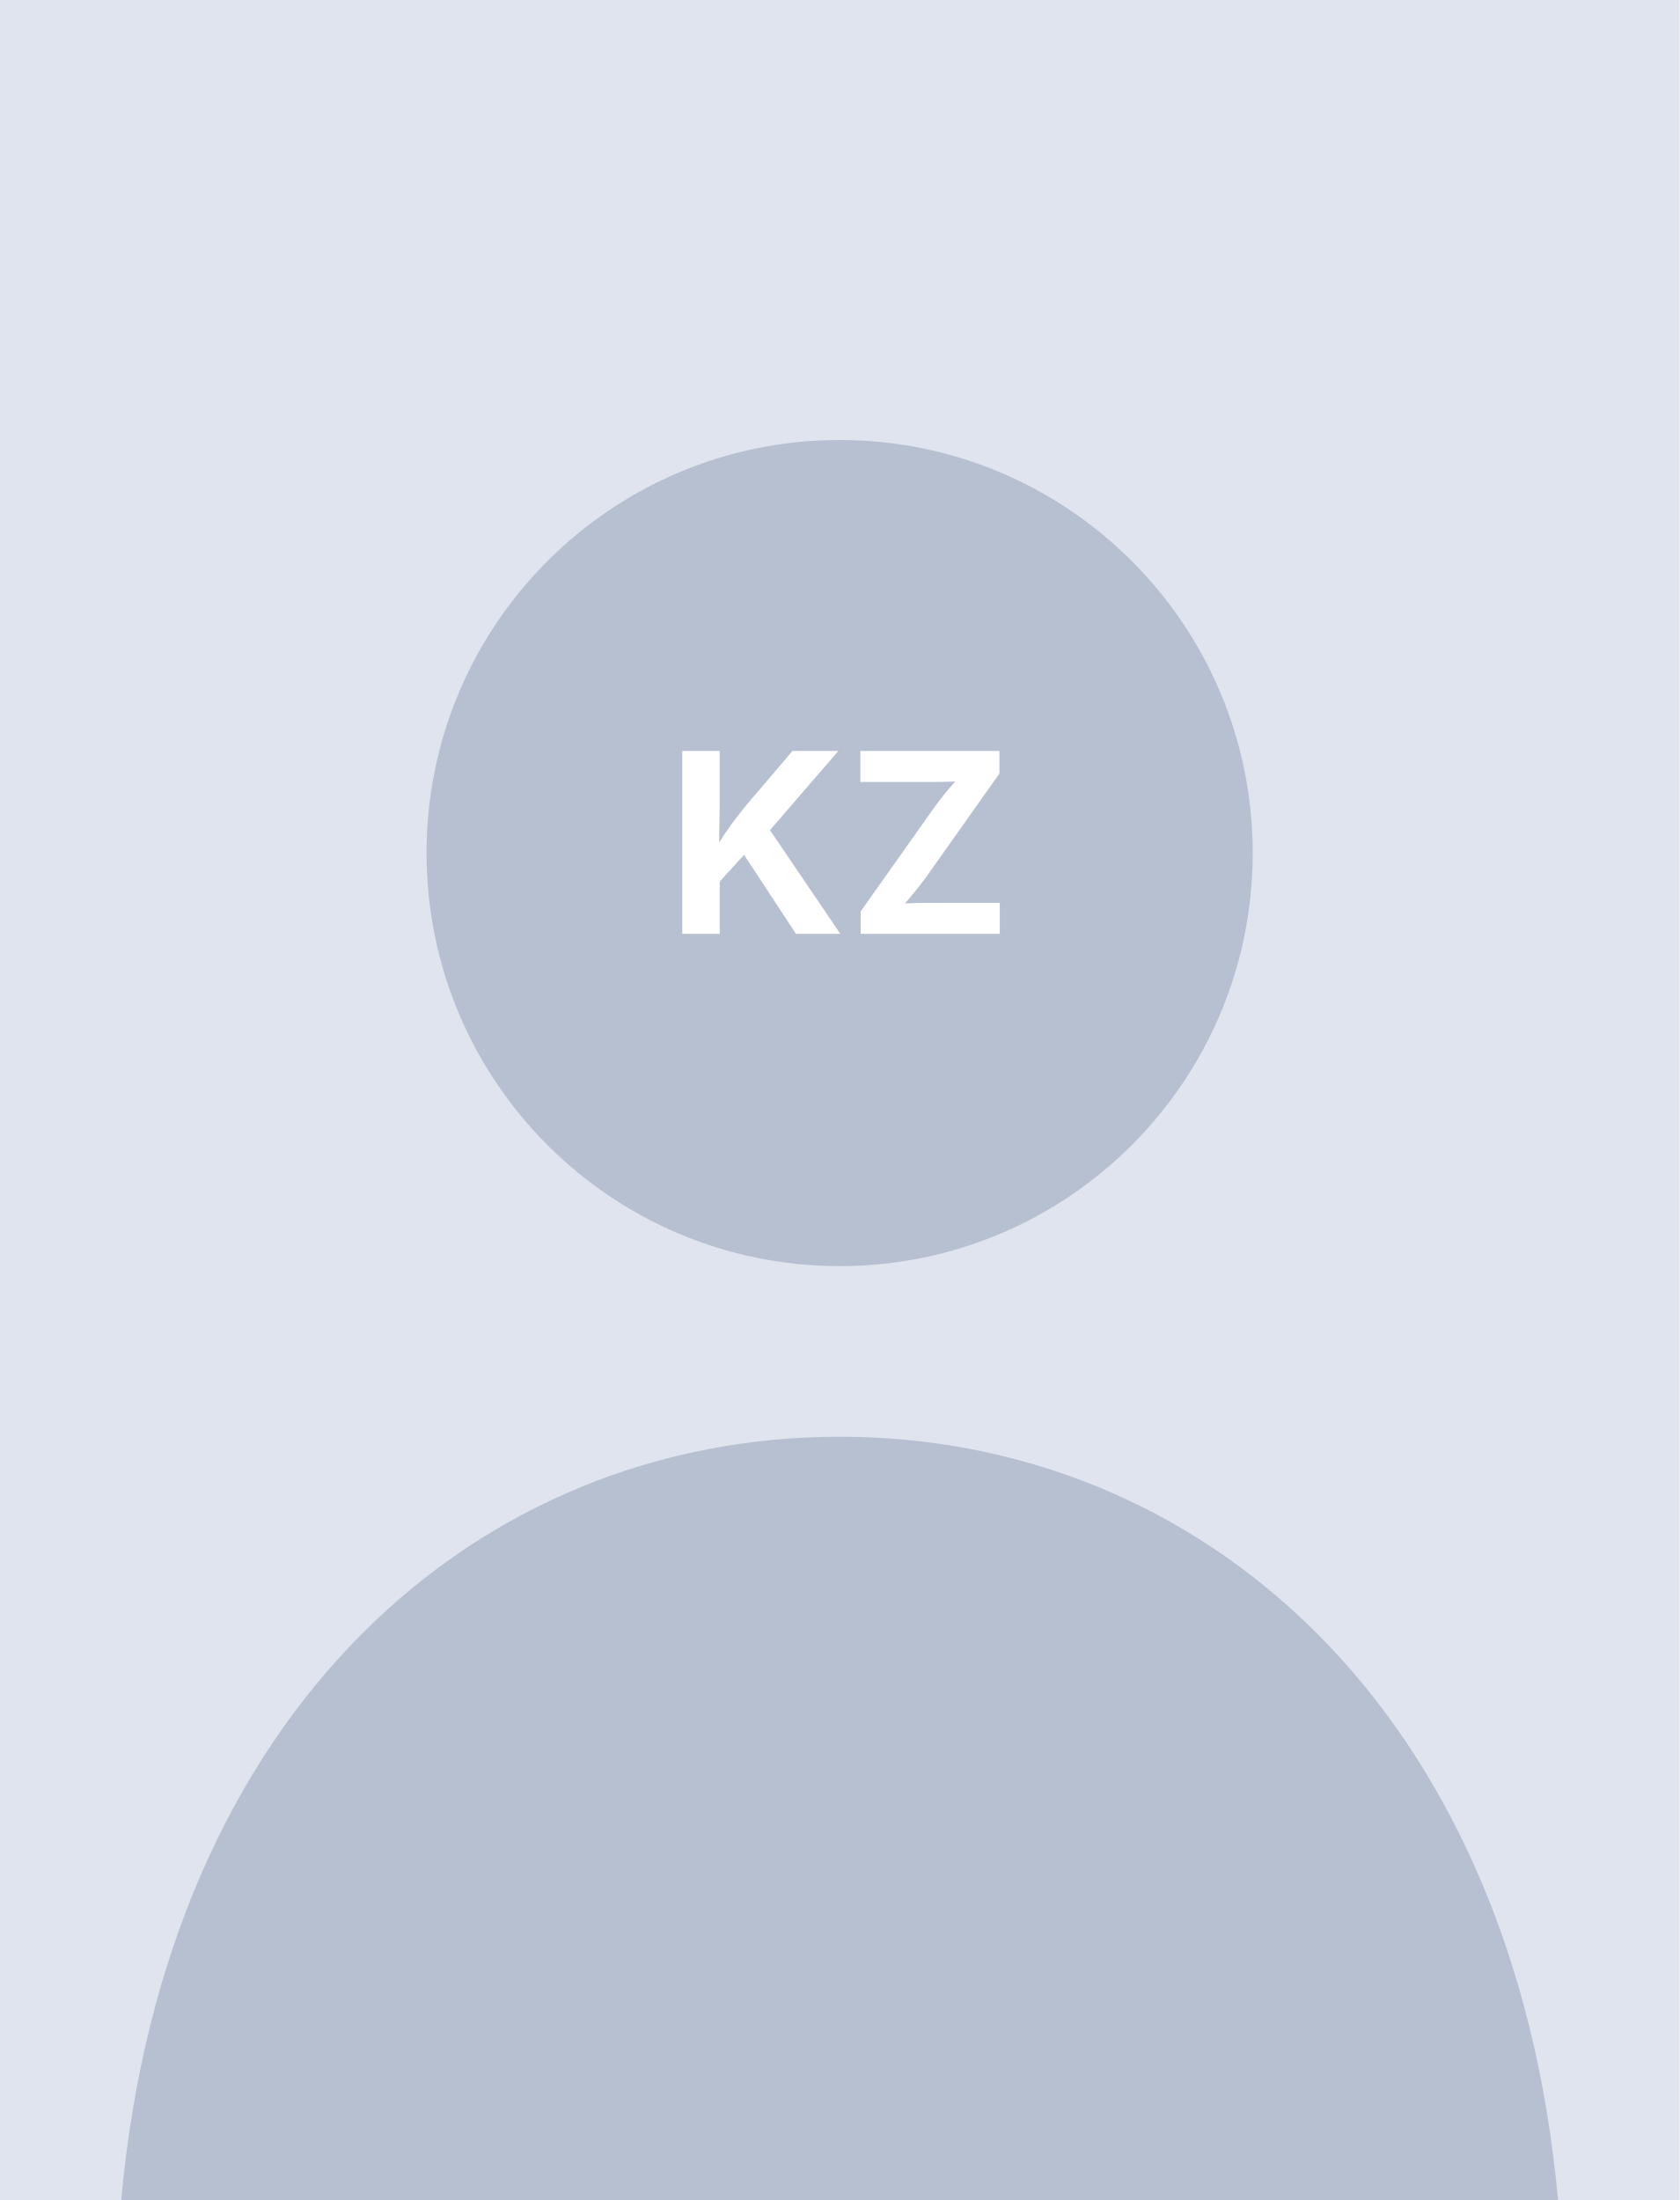
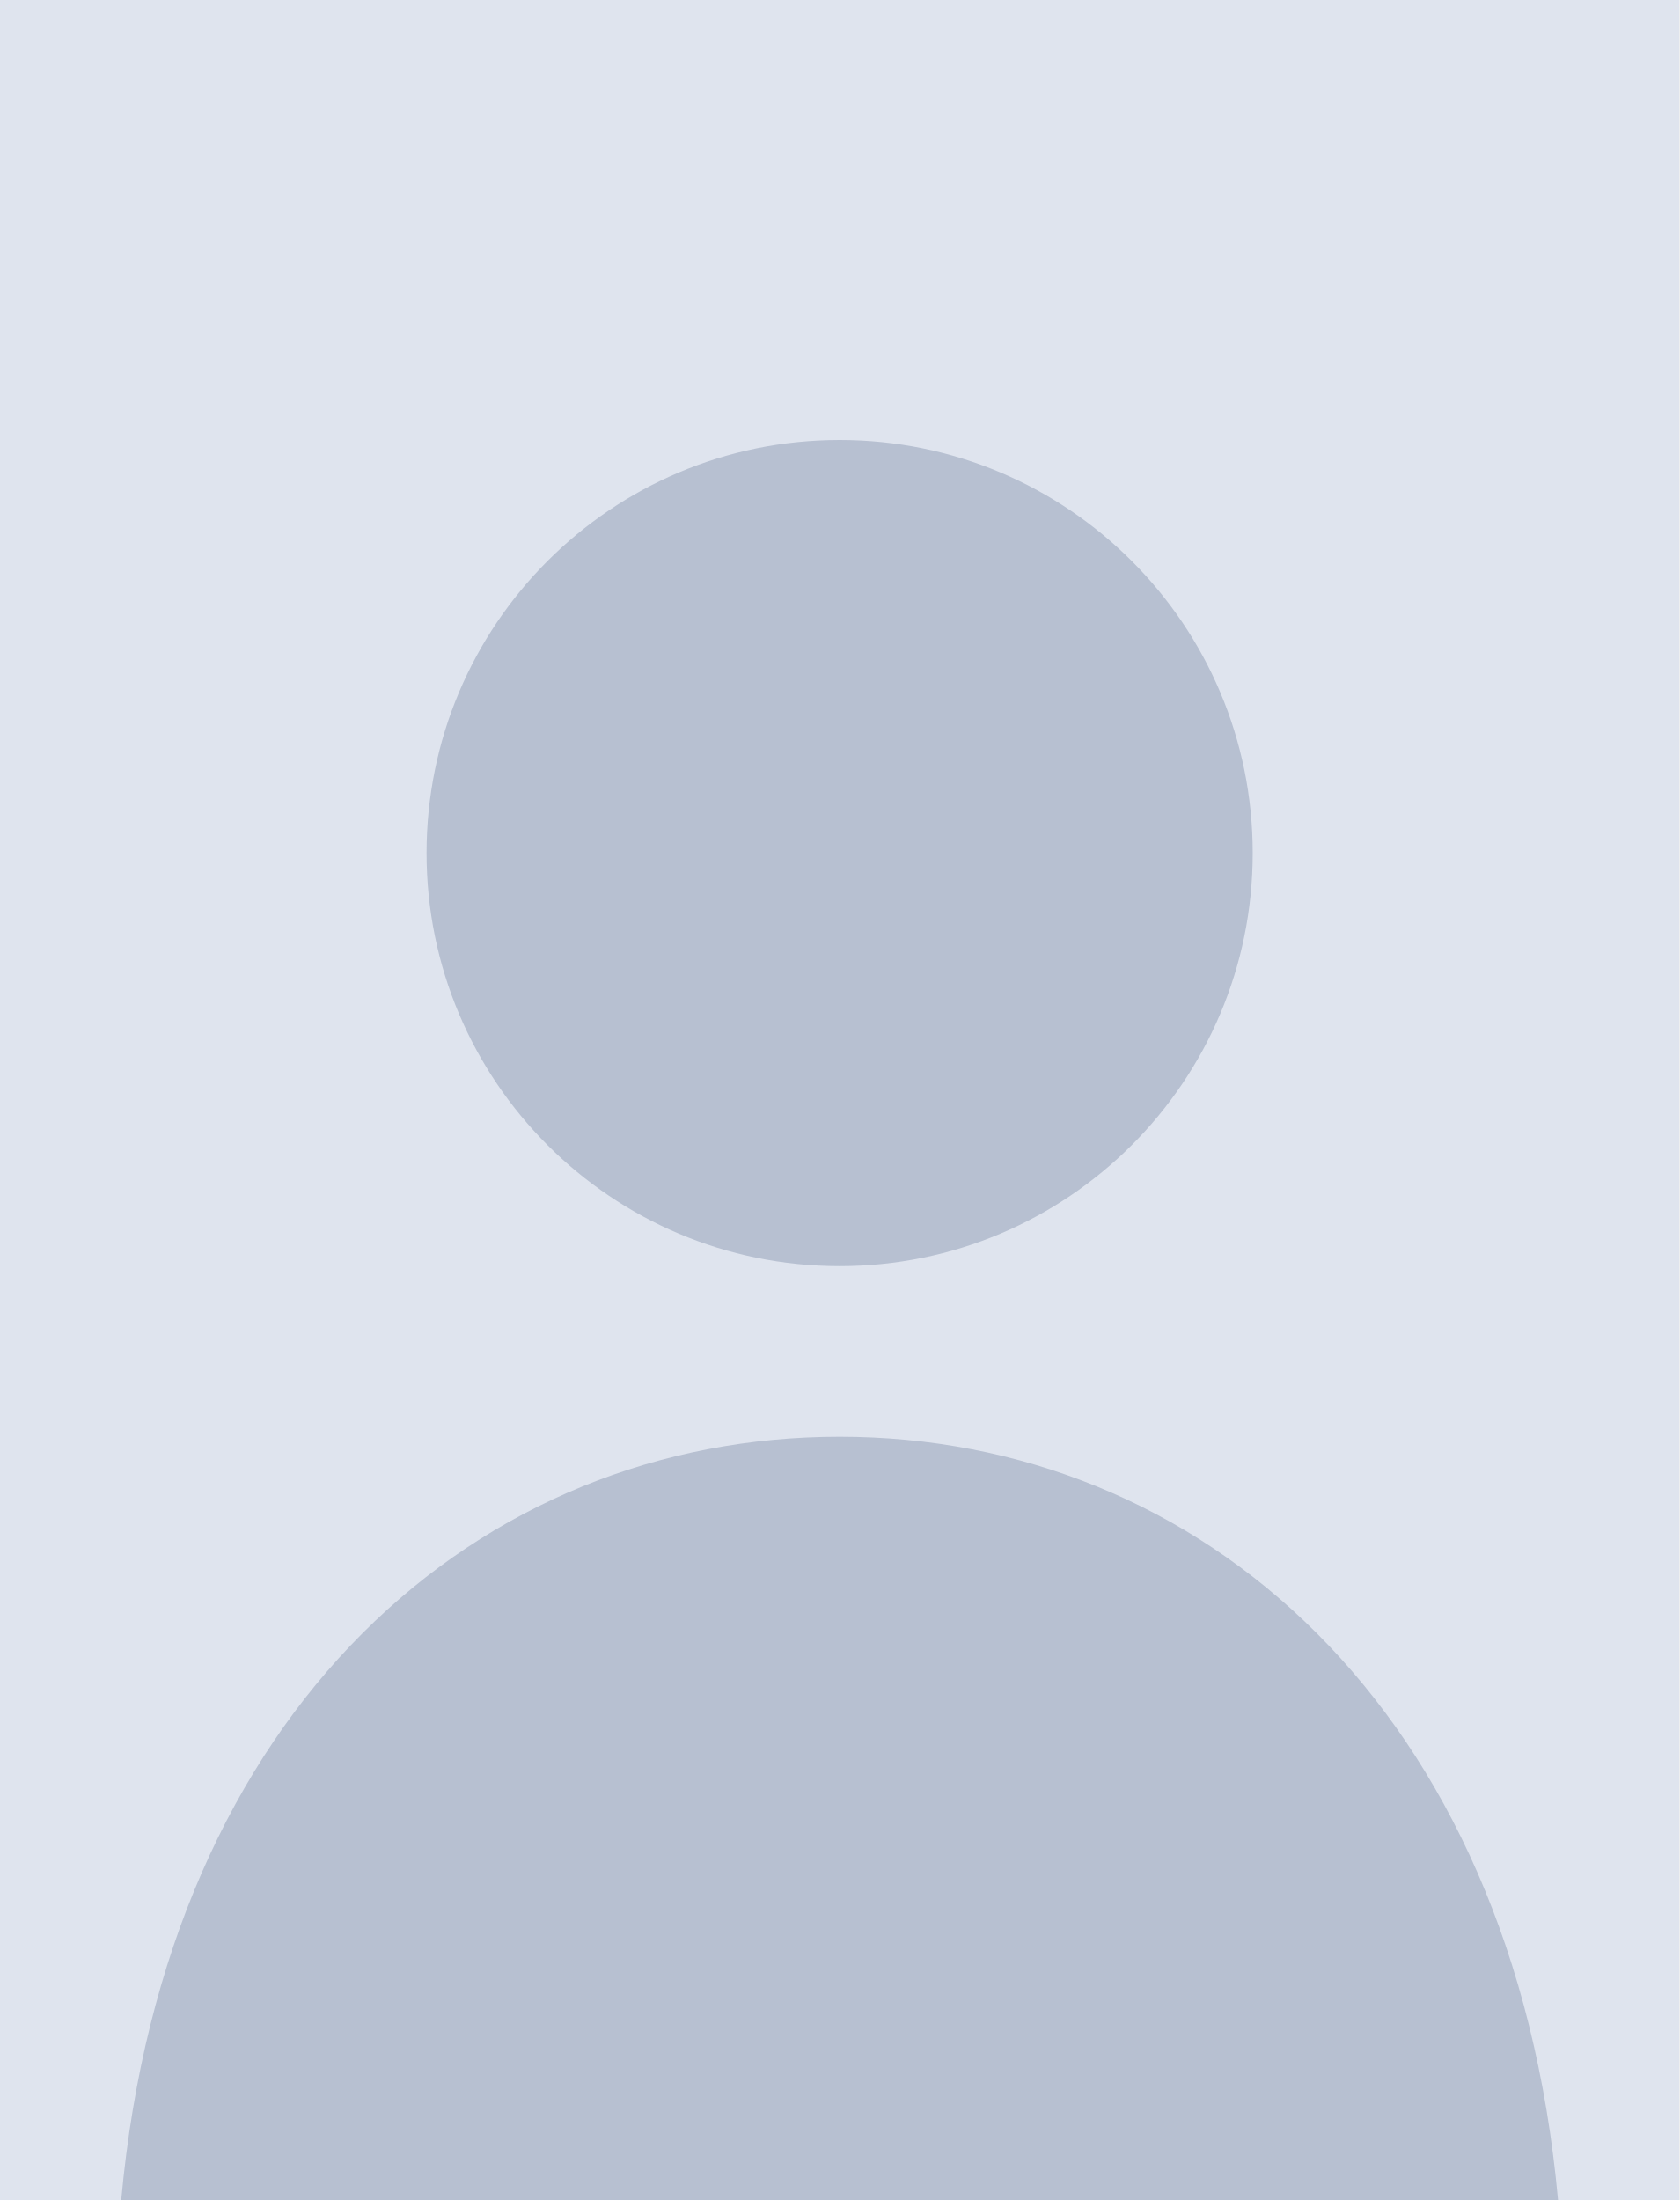
<svg xmlns="http://www.w3.org/2000/svg" viewBox="0 0 374 490">
  <rect width="374" height="490" fill="#dfe4ee" />
  <circle cx="187" cy="190" r="92" fill="#b7c0d1" />
  <path d="M27 490c10-110 80-170 160-170s150 60 160 170z" fill="#b7c0d1" />
-   <text x="187" y="208" text-anchor="middle" font-family="Inter,Arial,sans-serif" font-size="56" font-weight="700" fill="#fff">KZ</text>
</svg>
